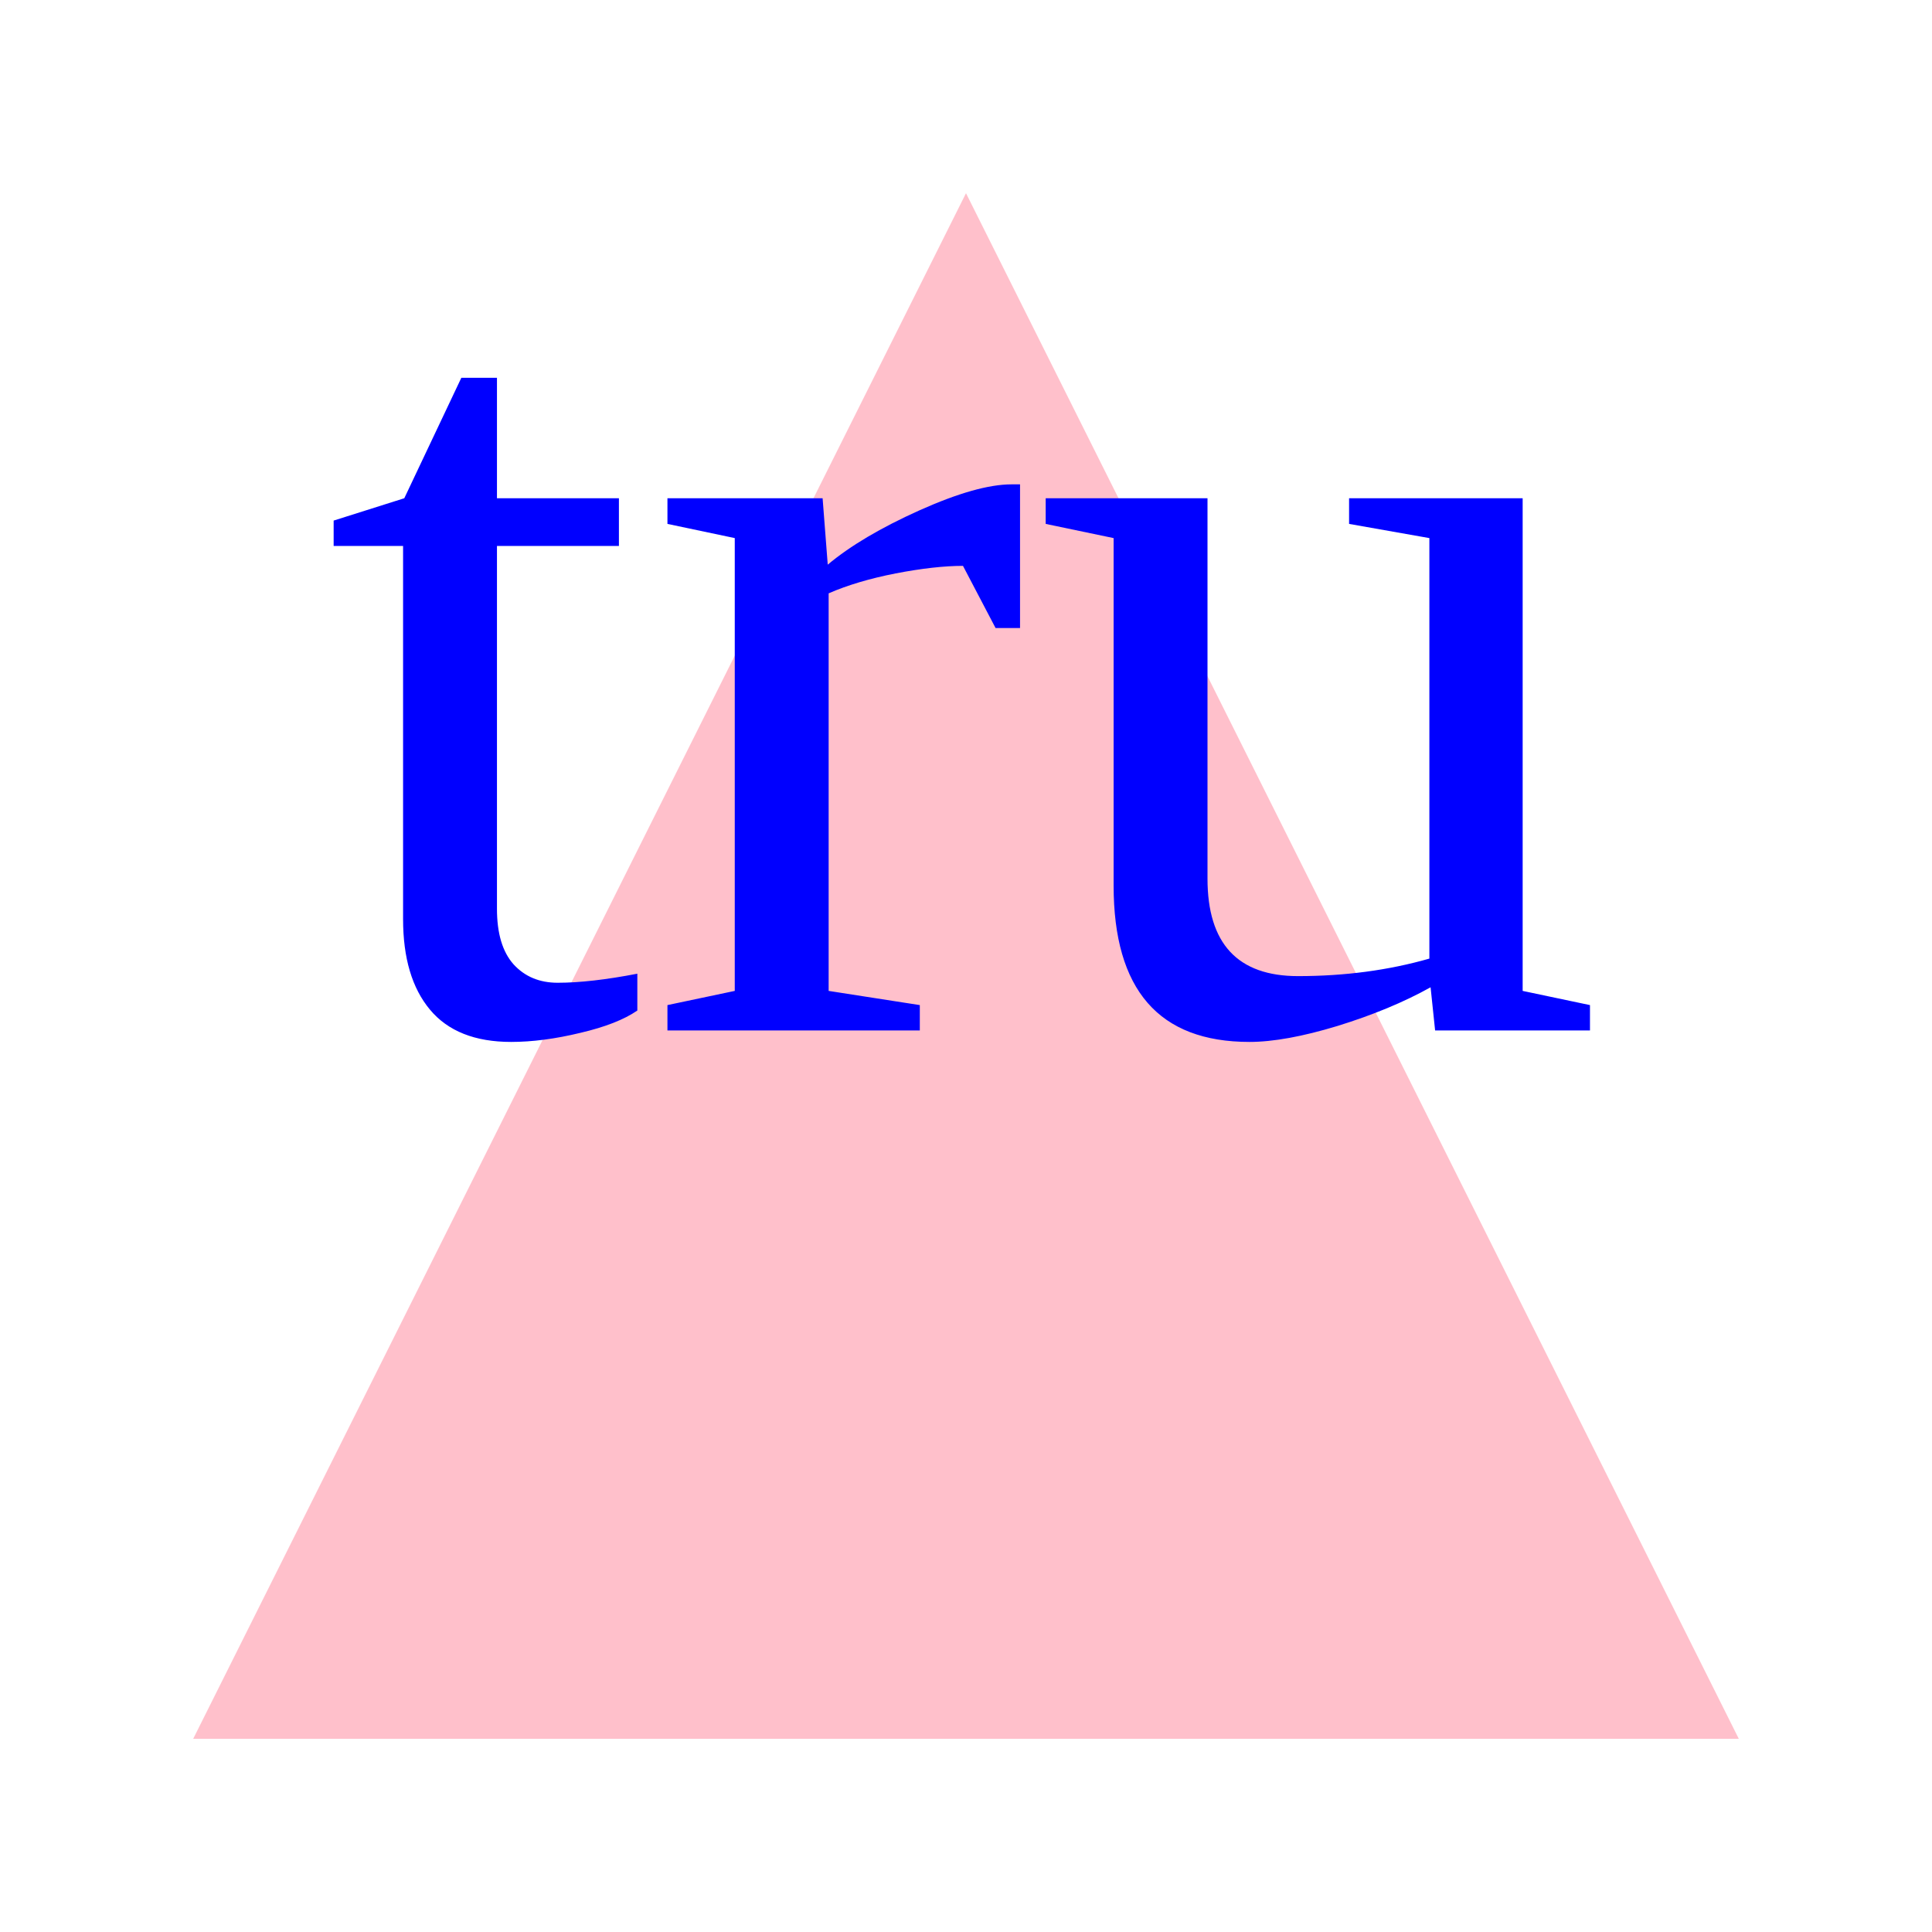
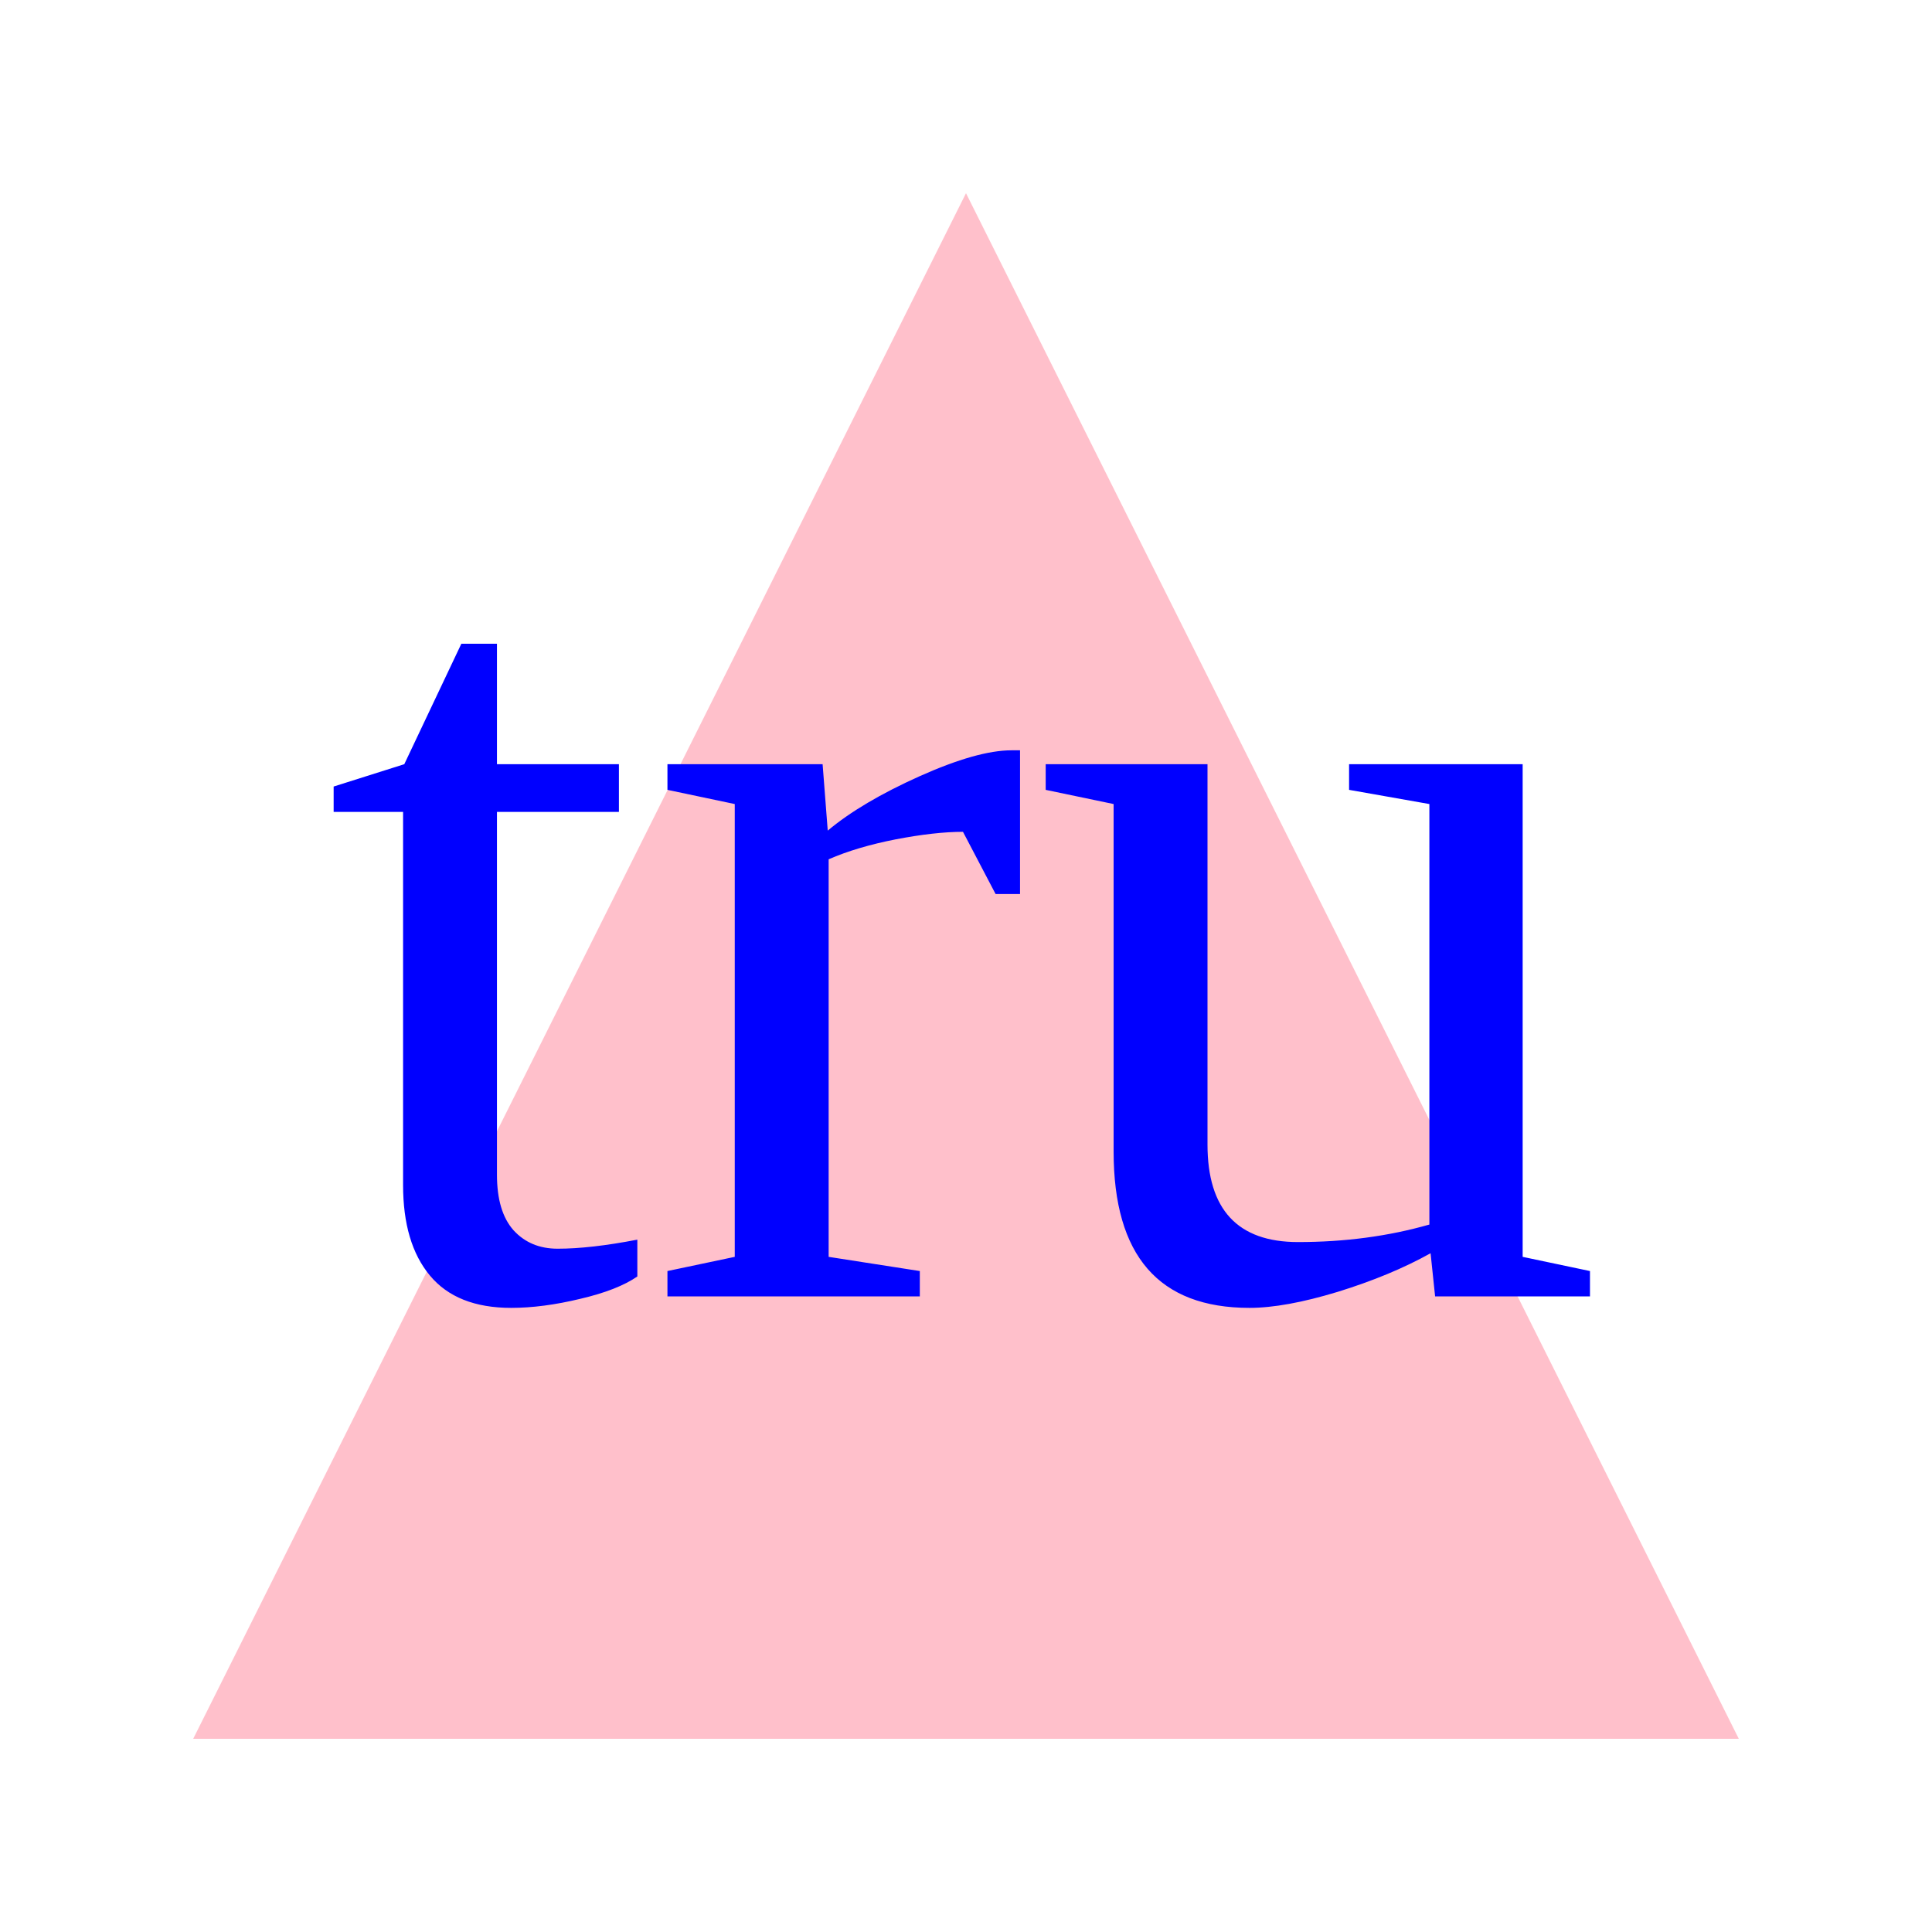
<svg xmlns="http://www.w3.org/2000/svg" viewBox="0 0 100 100">
  <polygon points="50, 10 10, 90 90, 90" fill="pink" />
-   <text x="50" y="53.333" text-anchor="middle" fill="blue" font-size="60">tru</text>
+   <text x="50" y="53.333" dominant-baseline="middle" text-anchor="middle" fill="blue" font-size="60">tru</text>
</svg>
